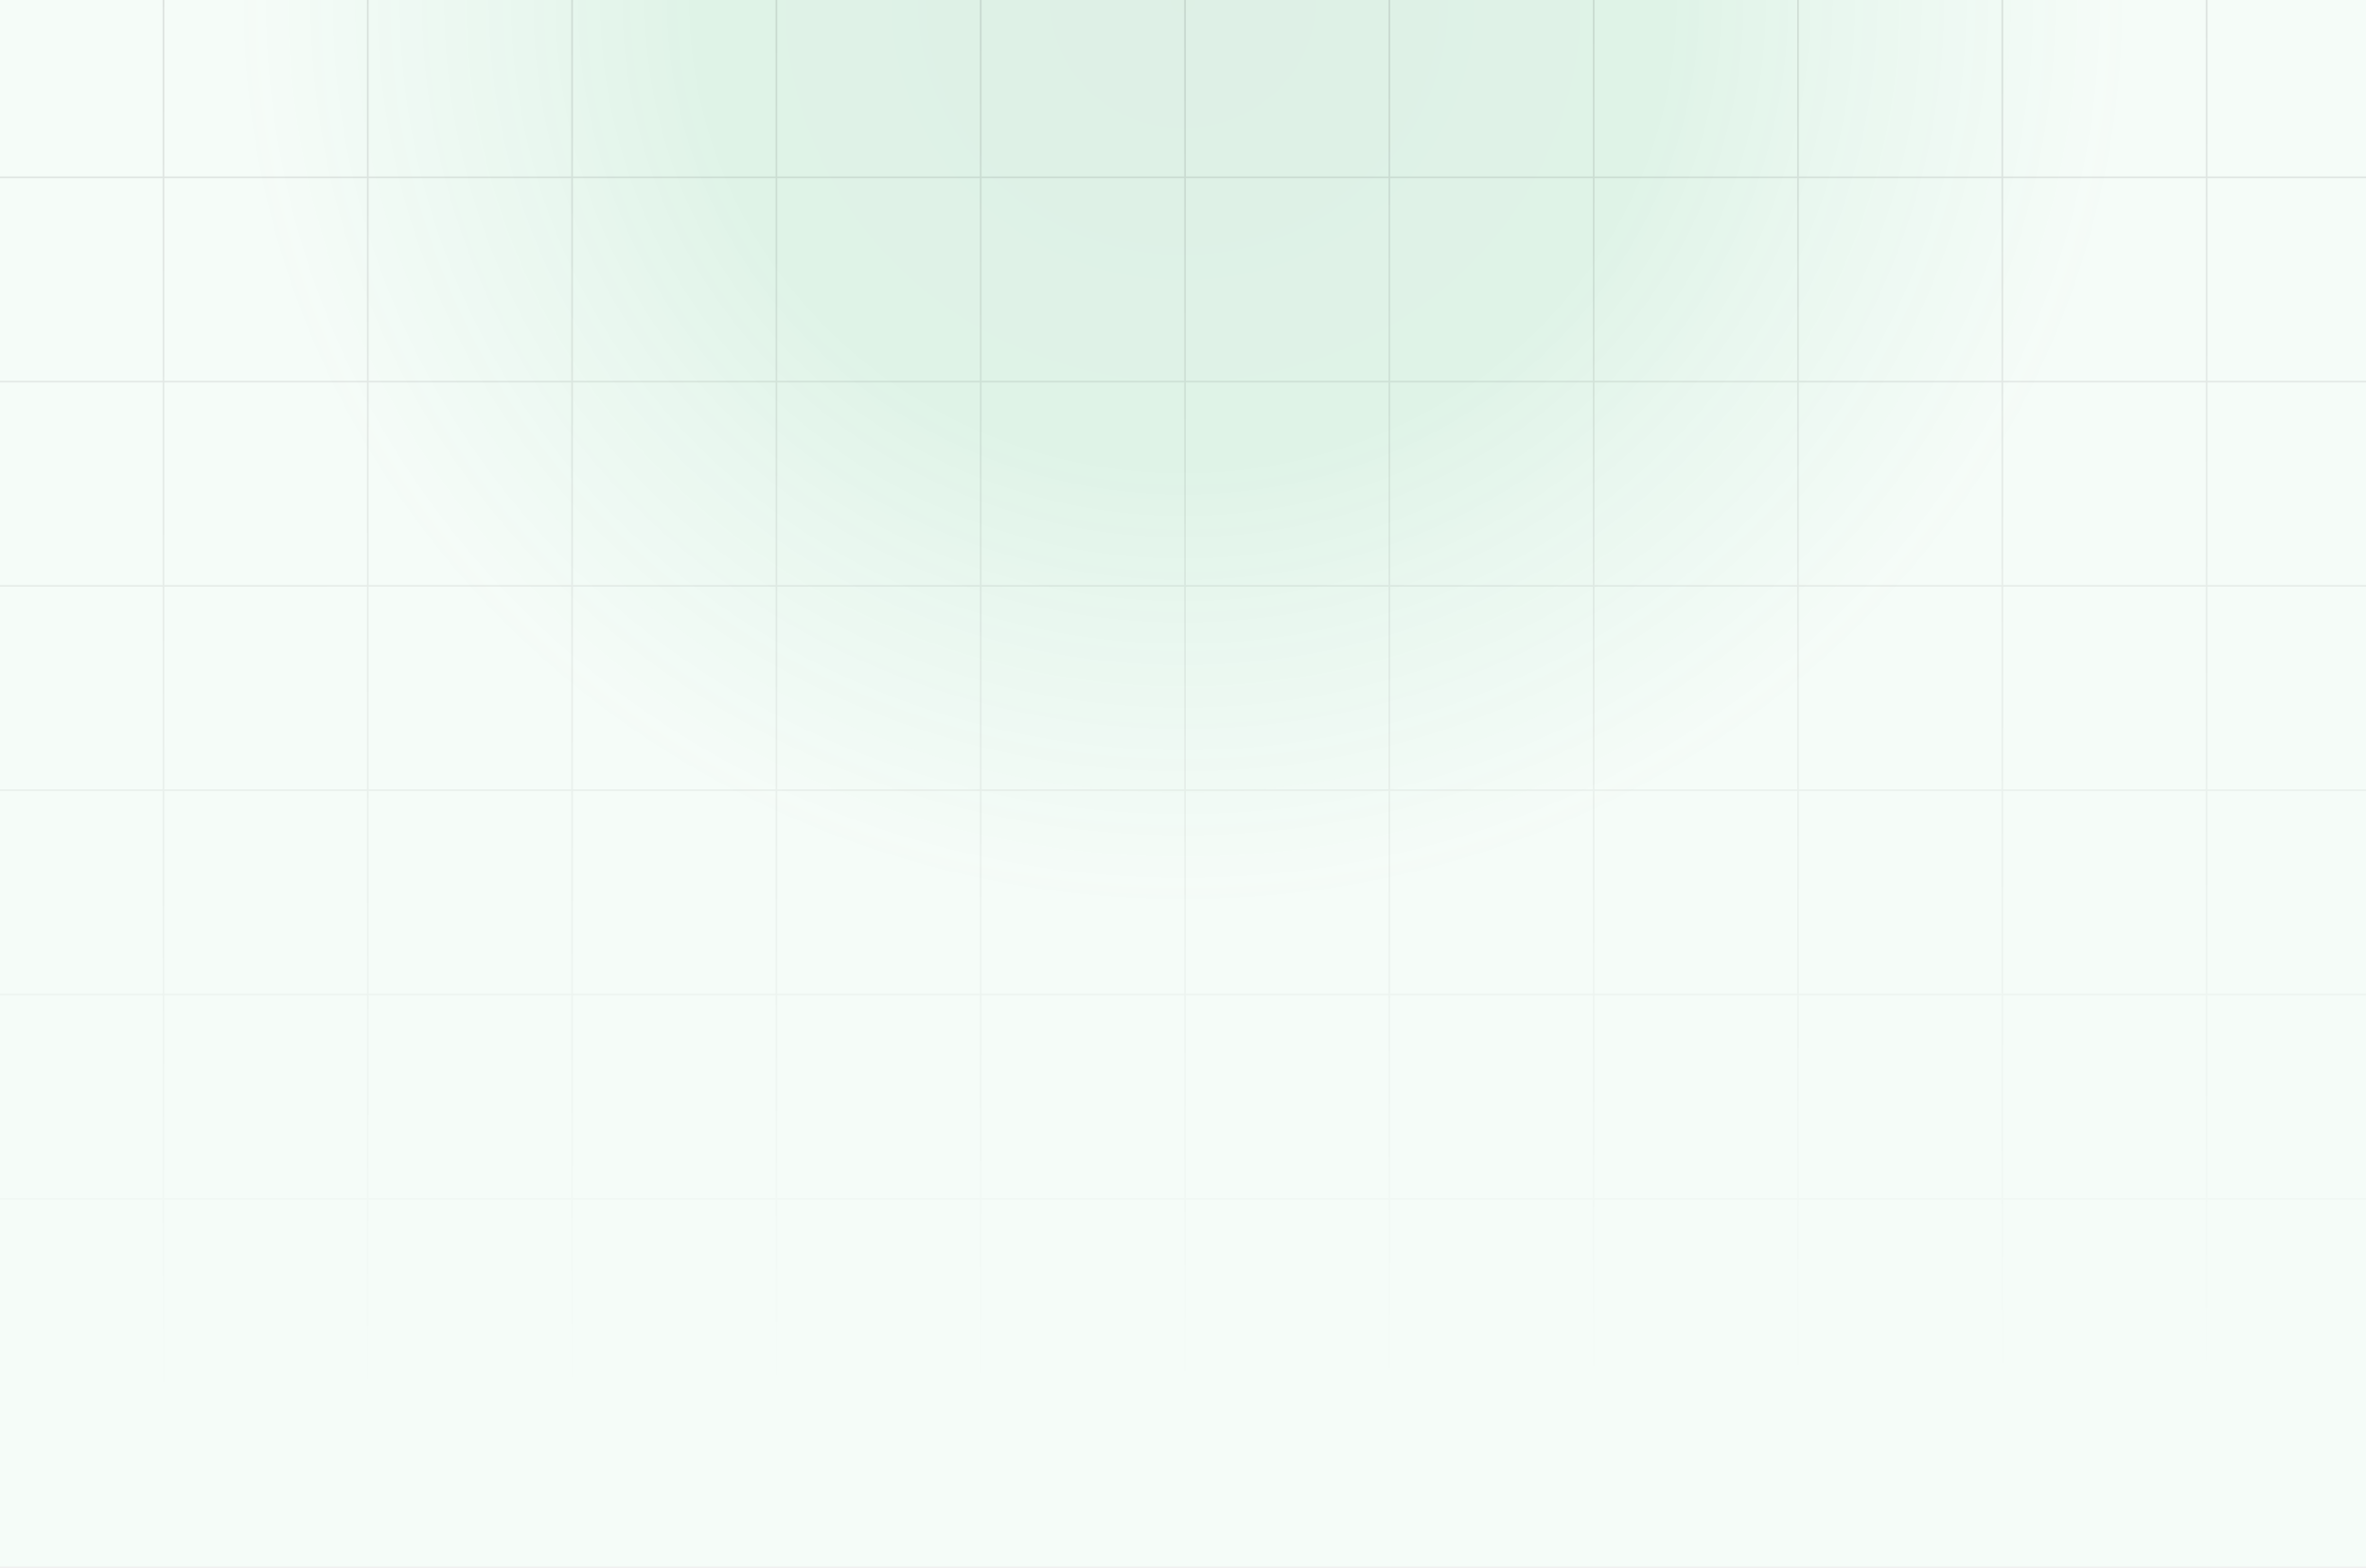
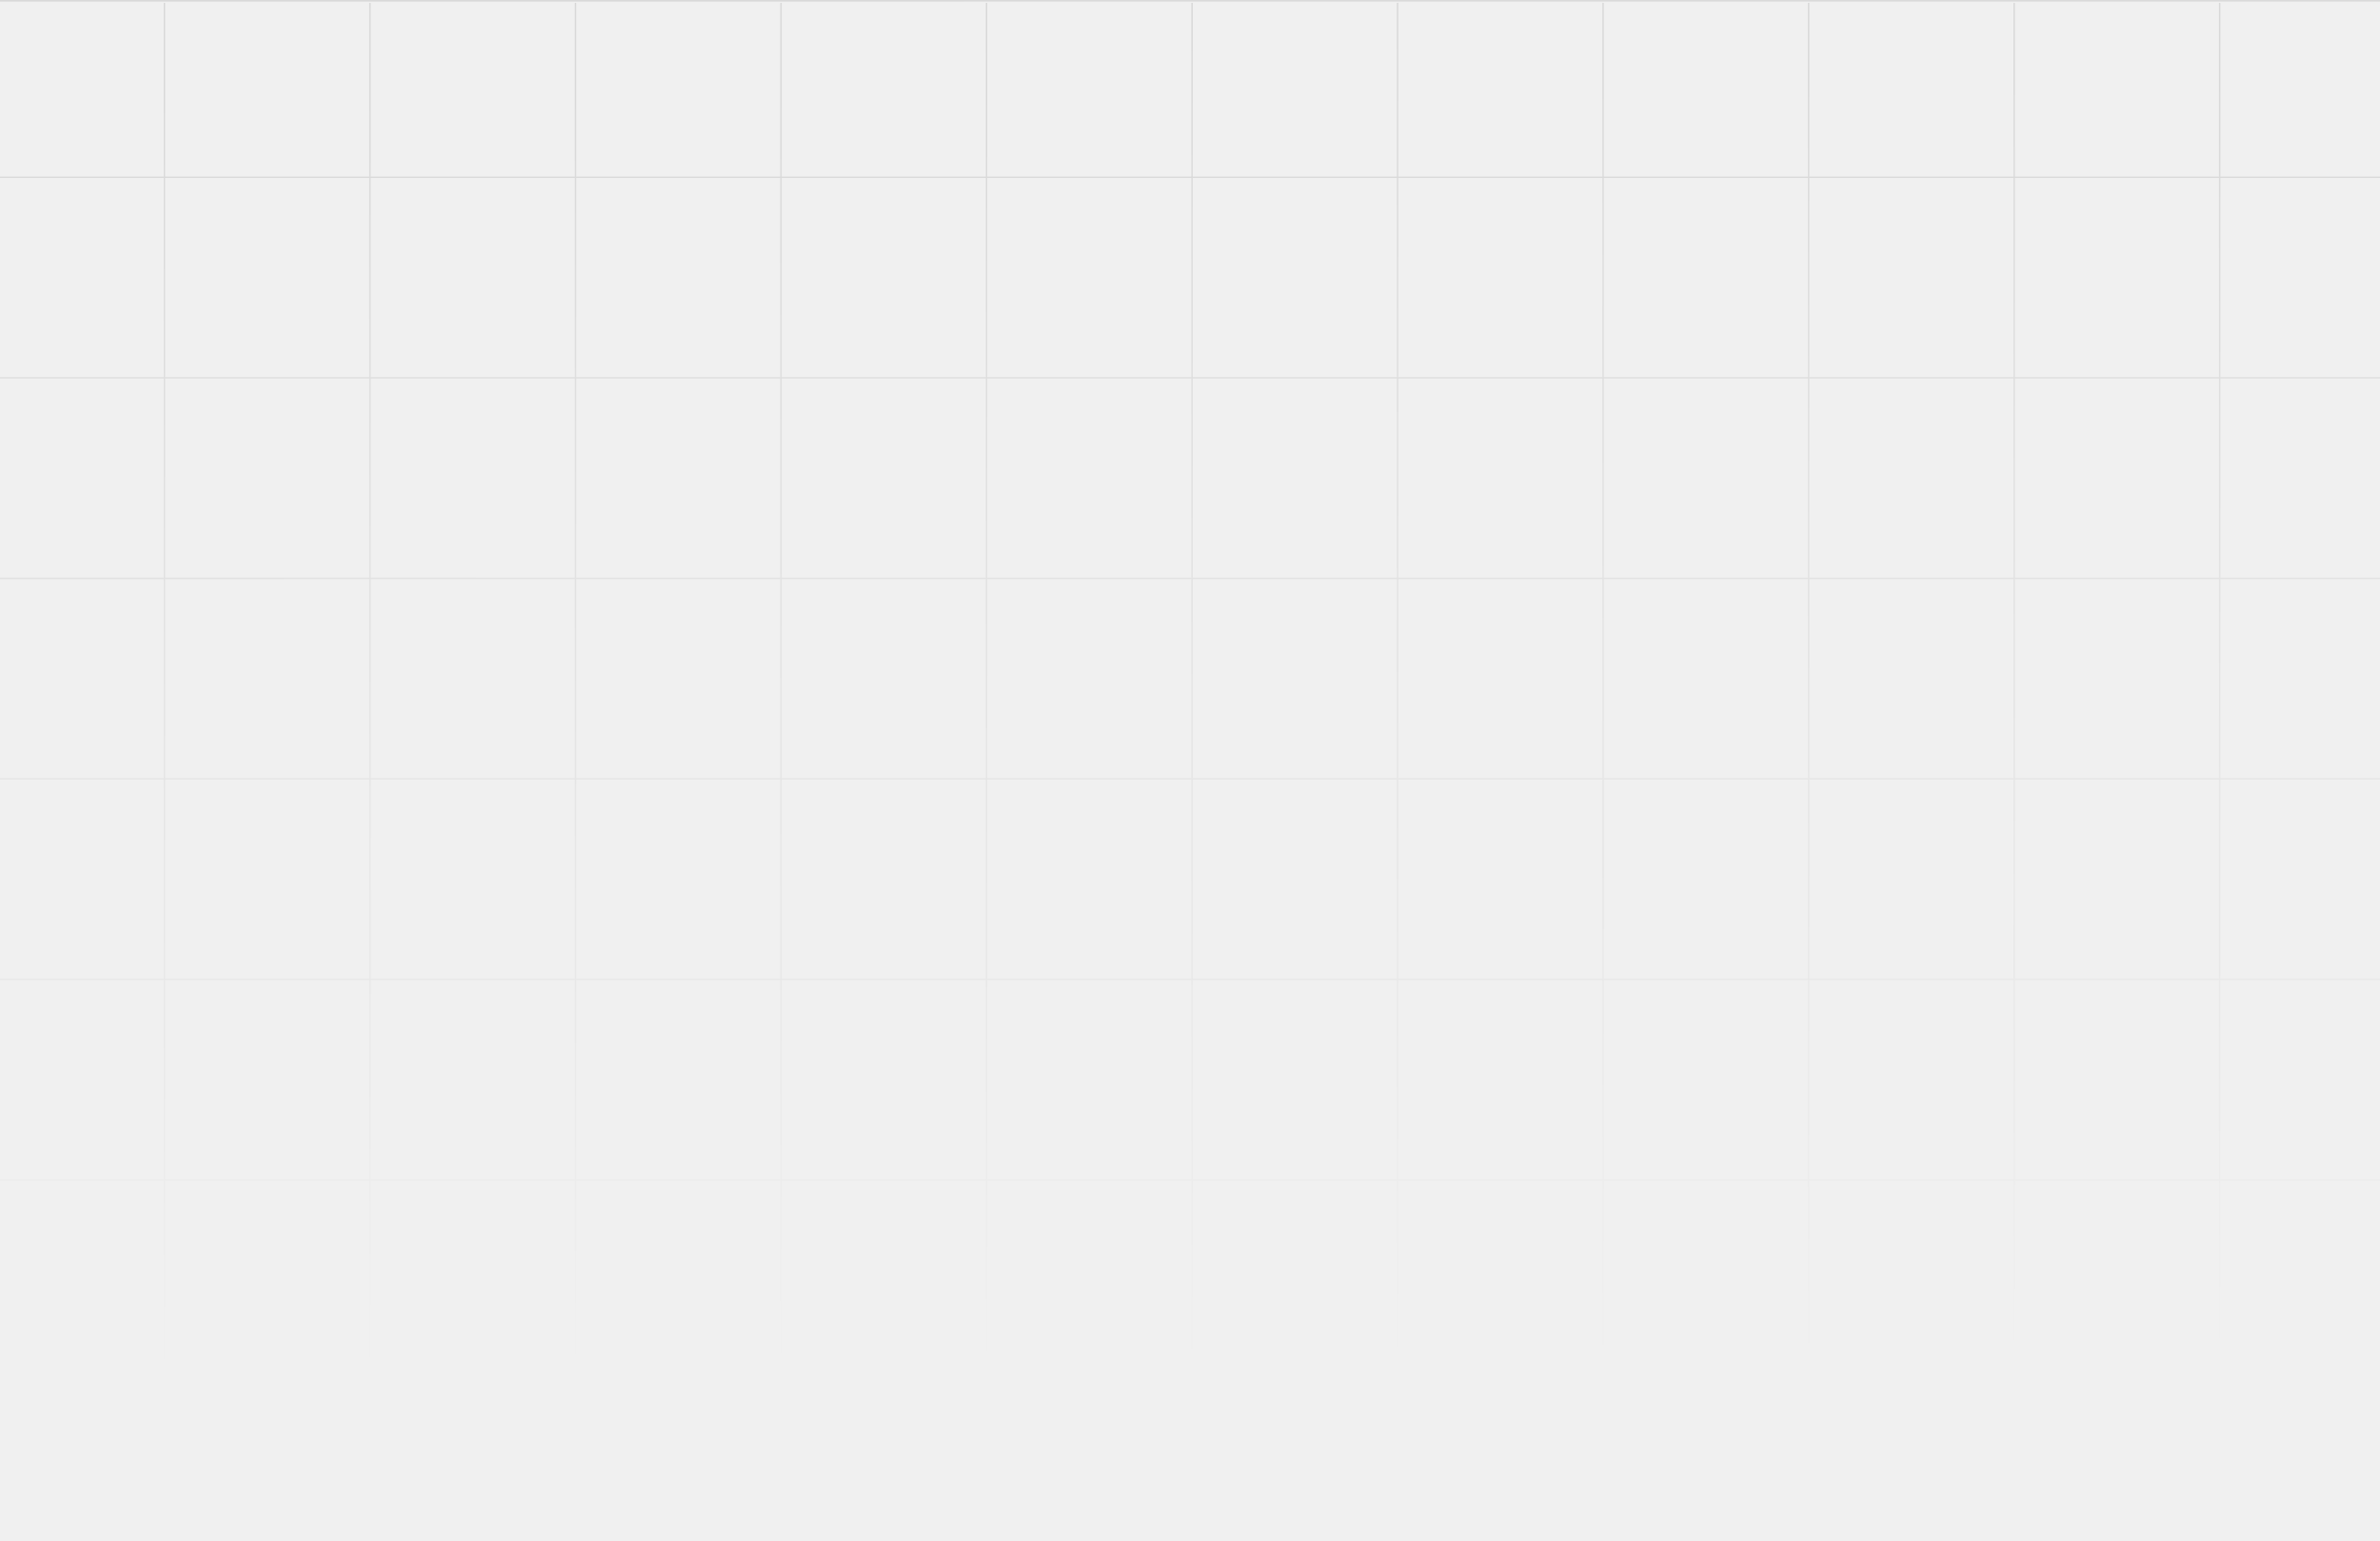
- <svg xmlns="http://www.w3.org/2000/svg" width="1440" height="954" viewBox="0 0 1440 954" fill="none">
-   <rect width="1440" height="955.526" transform="translate(0 -2)" fill="white" />
-   <rect width="1440" height="955.526" transform="translate(0 -2)" fill="url(#paint0_radial_37_53)" fill-opacity="0.15" />
-   <path fill-rule="evenodd" clip-rule="evenodd" d="M98.982 107.43V-0.257H99.982V107.43H223.334V-0.257H224.334V107.43H347.687V-0.257H348.687V107.43H472.039V-0.257H473.039V107.43H596.391V-0.257H597.391V107.43H720.743V-0.257H721.743V107.43H845.096V-0.257H846.096V107.43H969.448V-0.257H970.448V107.43H1093.8V-0.257H1094.8V107.43H1218.15V-0.257H1219.15V107.43H1342.51V-0.257H1343.51V107.43H1440V108.43H1343.51V231.782H1440V232.782H1343.51V356.135H1440V357.135H1343.51V480.487H1440V481.487H1343.51V604.839H1440V605.839H1343.51V729.192H1440V730.192H1343.51V856.031H1440V857.031H1343.51V953.526H1342.51V857.031L1219.15 857.031V953.526H1218.15V857.031H1094.8V953.526H1093.8V857.031L970.448 857.031V953.526H969.448V857.031H846.096V953.526H845.096V857.031H721.743V953.526H720.743V857.031H597.391V953.526H596.391V857.031H473.039V953.526H472.039V857.031H348.687V953.526H347.687V857.031L224.334 857.031V953.526H223.334V857.031H99.982V953.526H98.982V857.031H0V856.031H98.982V730.192H0V729.192H98.982V605.839H0V604.839H98.982V481.487H0V480.487H98.982V357.135H0V356.135H98.982V232.782H0V231.782H98.982V108.43H0V107.43H98.982ZM1342.51 856.031L1219.15 856.031V730.192L1342.51 730.192V856.031ZM1342.51 729.192L1219.15 729.192V605.839H1342.51V729.192ZM1342.51 604.839H1219.15V481.487H1342.51V604.839ZM1342.51 480.487H1219.15V357.135H1342.51V480.487ZM1342.51 356.135H1219.15V232.782H1342.51V356.135ZM1342.51 231.782H1219.15V108.43H1342.51V231.782ZM969.448 108.43H846.096V231.782H969.448V108.43ZM845.096 108.43V231.782H721.743V108.43H845.096ZM969.448 232.782H846.096V356.135H969.448V232.782ZM845.096 232.782V356.135H721.743V232.782H845.096ZM969.448 357.135H846.096V480.487H969.448V357.135ZM845.096 357.135V480.487H721.743V357.135H845.096ZM969.448 481.487H846.096V604.839H969.448V481.487ZM845.096 481.487V604.839H721.743V481.487H845.096ZM969.448 605.839H846.096V729.192H969.448V605.839ZM845.096 605.839V729.192H721.743V605.839H845.096ZM969.448 730.192H846.096V856.031H969.448V730.192ZM845.096 730.192V856.031H721.743V730.192H845.096ZM1218.15 856.031H1094.8V730.192H1218.15V856.031ZM1218.15 729.192H1094.8V605.839H1218.15V729.192ZM1218.15 604.839H1094.8V481.487H1218.15V604.839ZM1218.15 480.487H1094.8V357.135H1218.15V480.487ZM1218.15 356.135H1094.8V232.782H1218.15V356.135ZM1218.15 231.782H1094.8V108.43H1218.15V231.782ZM720.743 108.43V231.782H597.391V108.43H720.743ZM720.743 232.782V356.135H597.391V232.782H720.743ZM720.743 357.135V480.487H597.391V357.135H720.743ZM720.743 481.487V604.839H597.391V481.487H720.743ZM720.743 605.839V729.192H597.391V605.839H720.743ZM720.743 730.192V856.031H597.391V730.192H720.743ZM1093.8 856.031L970.448 856.031V730.192H1093.8V856.031ZM1093.8 729.192H970.448V605.839H1093.8V729.192ZM1093.8 604.839H970.448V481.487H1093.8V604.839ZM1093.8 480.487H970.448V357.135H1093.8V480.487ZM1093.8 356.135H970.448V232.782H1093.8V356.135ZM1093.8 231.782H970.448V108.43H1093.8V231.782ZM596.391 108.43V231.782H473.039V108.43H596.391ZM596.391 232.782V356.135H473.039V232.782H596.391ZM596.391 357.135V480.487H473.039V357.135H596.391ZM596.391 481.487V604.839H473.039V481.487H596.391ZM596.391 605.839V729.192H473.039V605.839H596.391ZM596.391 730.192V856.031H473.039V730.192H596.391ZM472.039 231.782V108.43H348.687V231.782H472.039ZM472.039 356.135V232.782H348.687V356.135H472.039ZM472.039 480.487V357.135H348.687V480.487H472.039ZM472.039 604.839V481.487H348.687V604.839H472.039ZM472.039 729.192V605.839H348.687V729.192H472.039ZM472.039 856.031V730.192H348.687V856.031H472.039ZM347.687 856.031L224.334 856.031V730.192H347.687V856.031ZM347.687 729.192H224.334V605.839H347.687V729.192ZM347.687 604.839H224.334V481.487H347.687V604.839ZM347.687 480.487H224.334V357.135H347.687V480.487ZM347.687 356.135H224.334V232.782H347.687V356.135ZM347.687 231.782H224.334V108.43H347.687V231.782ZM223.334 231.782V108.43H99.982V231.782H223.334ZM223.334 356.135V232.782H99.982V356.135H223.334ZM223.334 480.487V357.135H99.982V480.487H223.334ZM223.334 604.839V481.487H99.982V604.839H223.334ZM223.334 729.192V605.839H99.982V729.192H223.334ZM223.334 856.031V730.192H99.982V856.031H223.334ZM0 -1L1440 -1V-2L0 -2V-1Z" fill="url(#paint1_linear_37_53)" fill-opacity="0.2" />
+ <svg xmlns="http://www.w3.org/2000/svg" width="1728" height="1119" viewBox="0 0 1728 1119" fill="none">
+   <path fill-rule="evenodd" clip-rule="evenodd" d="M118.878 128.238V2.043H119.878V128.238H268.101V2.043H269.101V128.238H417.324V2.043H418.324V128.238H566.546V2.043H567.546V128.238H715.769V2.043H716.769V128.238H864.991V2.043H865.991V128.238H1014.21V2.043H1015.21V128.238H1163.44V2.043H1164.44V128.238H1312.66V2.043H1313.66V128.238H1461.88V2.043H1462.88V128.238H1611.11V2.043H1612.11V128.238H1728V129.238H1612.11V273.865H1728V274.865H1612.11V419.492H1728V420.492H1612.11V565.118H1728V566.118H1612.11V710.745H1728V711.745H1612.11V856.372H1728V857.372H1612.11V1004.91H1728V1005.91H1612.11V1119H1611.11V1005.91L1462.88 1005.91V1119H1461.88V1005.91H1313.66V1119H1312.66V1005.91L1164.44 1005.91V1119H1163.44V1005.91H1015.21V1119H1014.21V1005.91H865.991V1119H864.991V1005.91H716.769V1119H715.769V1005.91H567.546V1119H566.546V1005.91H418.324V1119H417.324V1005.91L269.101 1005.91V1119H268.101V1005.91L119.878 1005.91V1119H118.878V1005.91H6.763e-08L0 1004.91H118.878V857.372H6.763e-08L0 856.372H118.878V711.745H6.763e-08L0 710.745H118.878V566.118H6.763e-08L0 565.118H118.878V420.492H6.763e-08L0 419.492H118.878V274.865H6.763e-08L0 273.865H118.878V129.238H6.763e-08L0 128.238H118.878ZM1611.11 1004.91L1462.88 1004.91V857.372L1611.11 857.372V1004.91ZM1611.11 856.372L1462.88 856.372V711.745L1611.11 711.745V856.372ZM1611.11 710.745L1462.88 710.745V566.118H1611.11V710.745ZM1611.11 565.118H1462.88V420.492H1611.11V565.118ZM1611.11 419.492H1462.88V274.865H1611.11V419.492ZM1611.11 273.865H1462.88V129.238H1611.11V273.865ZM1163.44 129.238H1015.21V273.865H1163.44V129.238ZM1014.21 129.238V273.865H865.991V129.238H1014.21ZM1163.44 274.865H1015.21V419.492H1163.44V274.865ZM1014.21 274.865V419.492H865.991V274.865H1014.21ZM1163.44 420.492H1015.21V565.118H1163.44V420.492ZM1014.21 420.492V565.118H865.991V420.492H1014.21ZM1163.44 566.118H1015.21V710.745H1163.44V566.118ZM1014.21 566.118V710.745H865.991V566.118H1014.21ZM1163.44 711.745H1015.21V856.372H1163.44V711.745ZM1014.21 711.745V856.372H865.991V711.745H1014.21ZM1163.44 857.372H1015.21V1004.91H1163.44V857.372ZM1014.21 857.372V1004.91H865.991V857.372H1014.21ZM1461.88 1004.91H1313.66V857.372H1461.88V1004.91ZM1461.88 856.372H1313.66V711.745H1461.88V856.372ZM1461.88 710.745H1313.66V566.118H1461.88V710.745ZM1461.88 565.118H1313.66V420.492H1461.88V565.118ZM1461.88 419.492H1313.66V274.865H1461.88V419.492ZM1461.88 273.865H1313.66V129.238H1461.88V273.865ZM864.991 129.238V273.865H716.769V129.238H864.991ZM864.991 274.865V419.492H716.769V274.865H864.991ZM864.991 420.492V565.118H716.769V420.492H864.991ZM864.991 566.118V710.745H716.769V566.118H864.991ZM864.991 711.745V856.372H716.769V711.745H864.991ZM864.991 857.372V1004.91H716.769V857.372H864.991ZM1312.66 1004.91L1164.44 1004.91V857.372H1312.66V1004.91ZM1312.66 856.372H1164.44V711.745H1312.66V856.372ZM1312.66 710.745H1164.44V566.118H1312.66V710.745ZM1312.66 565.118H1164.44V420.492H1312.66V565.118ZM1312.66 419.492H1164.44V274.865H1312.66V419.492ZM1312.66 273.865H1164.44V129.238H1312.66V273.865ZM715.769 129.238V273.865H567.546V129.238H715.769ZM715.769 274.865V419.492H567.546V274.865H715.769ZM715.769 420.492V565.118H567.546V420.492H715.769ZM715.769 566.118V710.745H567.546V566.118H715.769ZM715.769 711.745V856.372H567.546V711.745H715.769ZM715.769 857.372V1004.91H567.546V857.372H715.769ZM566.546 273.865V129.238H418.324V273.865H566.546ZM566.546 419.492V274.865H418.324V419.492H566.546ZM566.546 565.118V420.492H418.324V565.118H566.546ZM566.546 710.745V566.118H418.324V710.745H566.546ZM566.546 856.372V711.745H418.324V856.372H566.546ZM566.546 1004.91V857.372H418.324V1004.91H566.546ZM417.324 1004.91L269.101 1004.91V857.372H417.324V1004.91ZM417.324 856.372H269.101V711.745H417.324V856.372ZM417.324 710.745H269.101V566.118H417.324V710.745ZM417.324 565.118H269.101V420.492H417.324V565.118ZM417.324 419.492H269.101V274.865H417.324V419.492ZM417.324 273.865H269.101V129.238H417.324V273.865ZM268.101 273.865V129.238H119.878V273.865H268.101ZM268.101 419.492V274.865H119.878V419.492H268.101ZM268.101 565.118V420.492H119.878V565.118H268.101ZM268.101 710.745V566.118H119.878V710.745H268.101ZM268.101 856.372V711.745H119.878V856.372H268.101ZM268.101 1004.91V857.372H119.878V1004.91L268.101 1004.91ZM6.763e-08 1.087H1728V0.087H0L6.763e-08 1.087Z" fill="url(#paint0_linear_13_2058)" fill-opacity="0.2" />
  <defs>
-     <radialGradient id="paint0_radial_37_53" cx="0" cy="0" r="1" gradientUnits="userSpaceOnUse" gradientTransform="translate(720 4.76318e-05) rotate(90) scale(558.512 581)">
-       <stop stop-color="#219653" />
-       <stop offset="0.5" stop-color="#27AE60" />
-       <stop offset="1" stop-color="#6FCF97" stop-opacity="0.44" />
-     </radialGradient>
-     <linearGradient id="paint1_linear_37_53" x1="727.461" y1="850.394" x2="718.77" y2="-3.243" gradientUnits="userSpaceOnUse">
+     <linearGradient id="paint0_linear_13_2058" x1="872.953" y1="998.233" x2="863.022" y2="-1.374" gradientUnits="userSpaceOnUse">
      <stop stop-opacity="0" />
      <stop offset="1" stop-opacity="0.52" />
    </linearGradient>
  </defs>
</svg>
